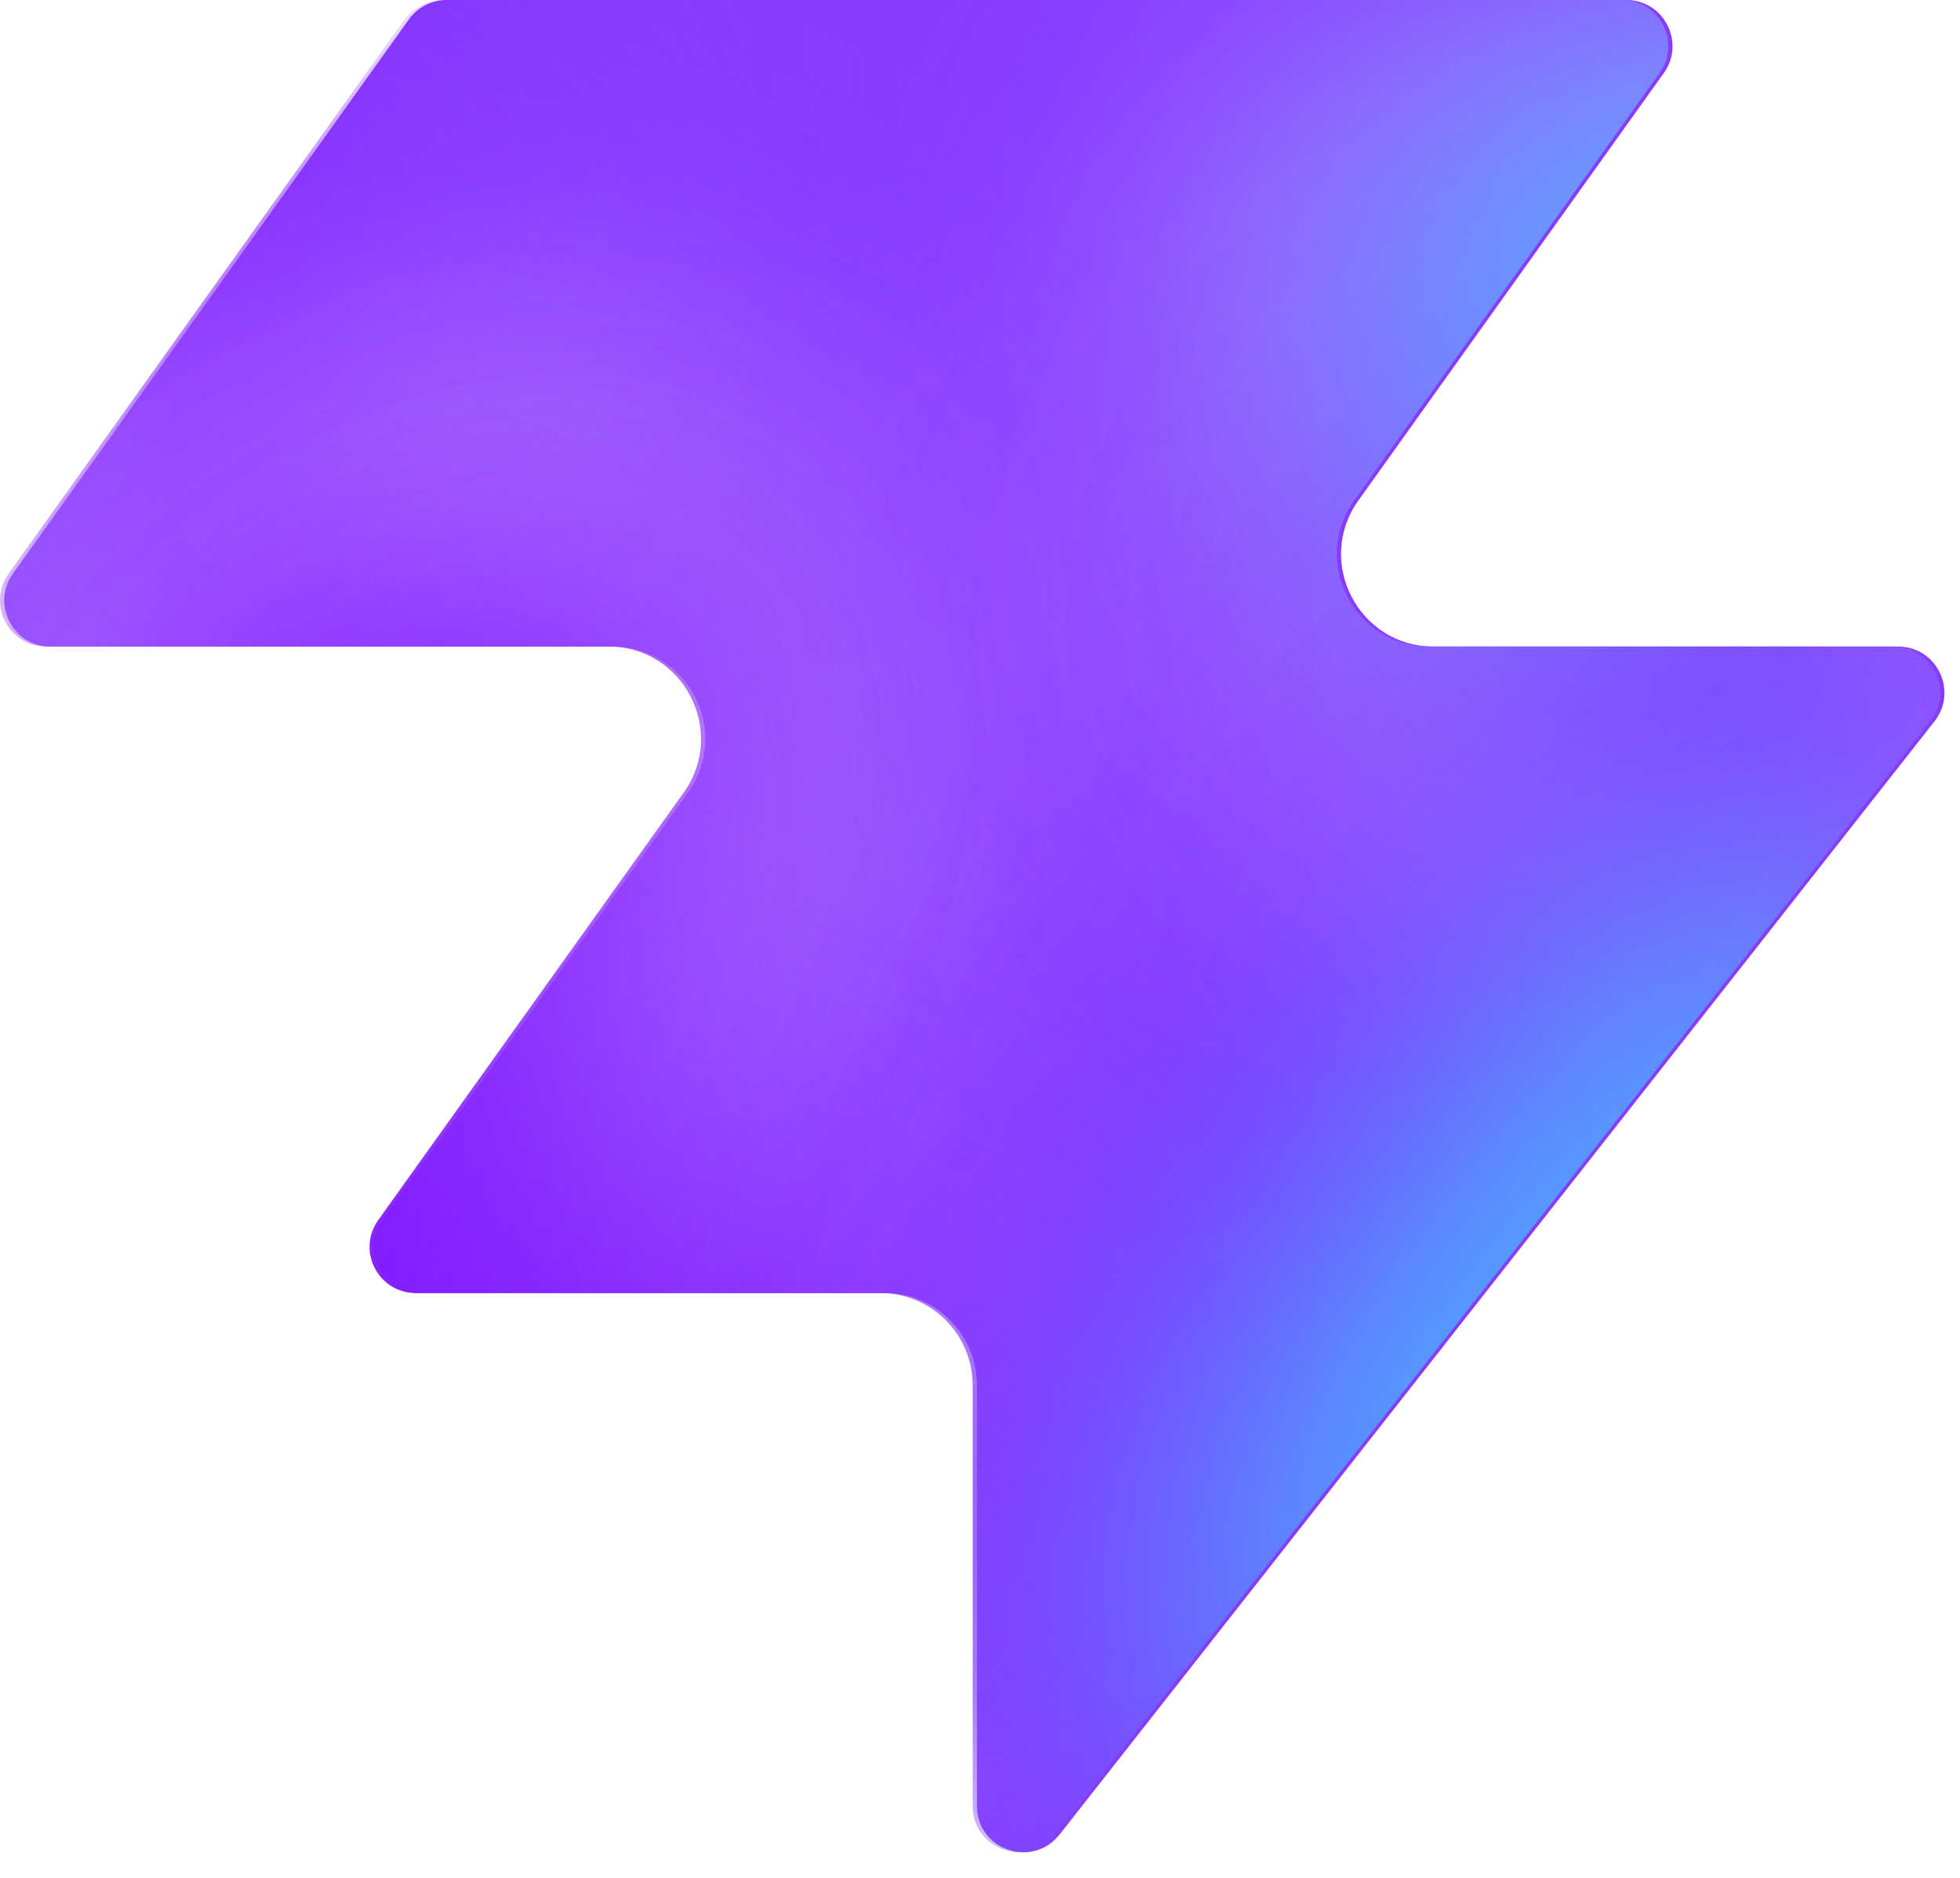
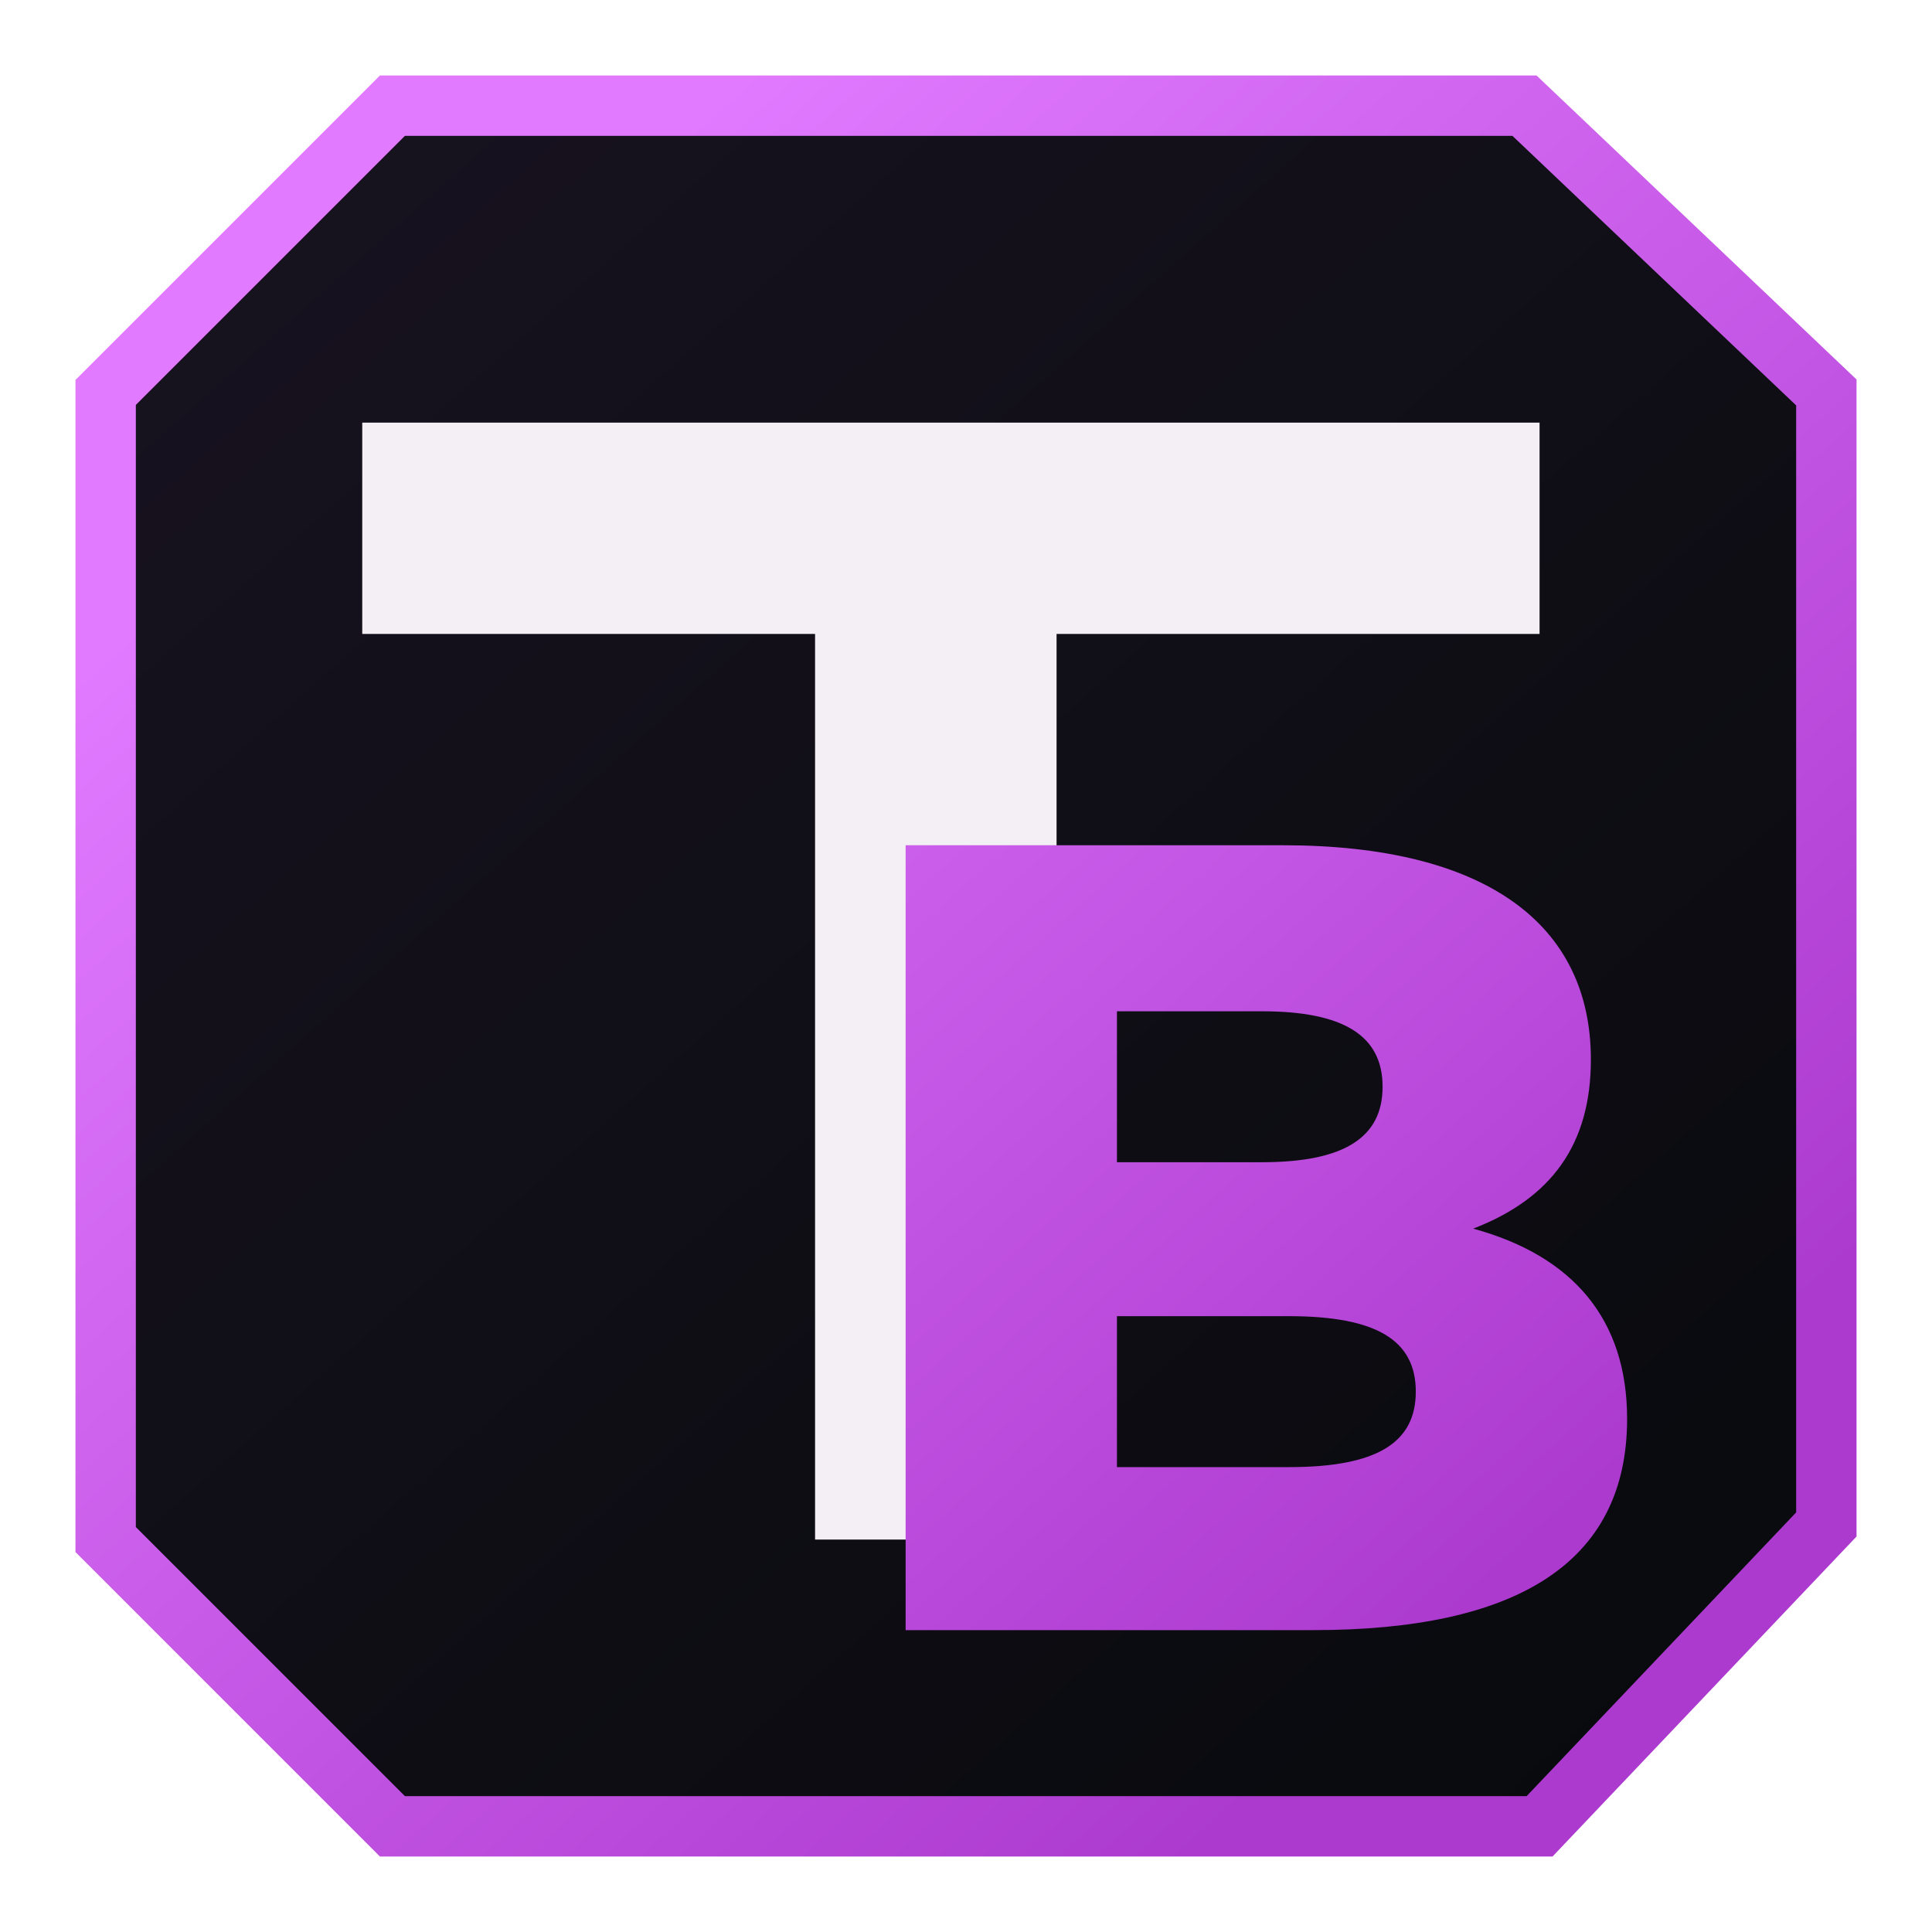
- <svg xmlns="http://www.w3.org/2000/svg" width="48" height="46" fill="none" viewBox="0 0 48 46">
-   <path fill="#863bff" d="M25.946 44.938c-.664.845-2.021.375-2.021-.698V33.937a2.26 2.26 0 0 0-2.262-2.262H10.287c-.92 0-1.456-1.04-.92-1.788l7.48-10.471c1.07-1.497 0-3.578-1.842-3.578H1.237c-.92 0-1.456-1.04-.92-1.788L10.013.474c.214-.297.556-.474.92-.474h28.894c.92 0 1.456 1.04.92 1.788l-7.48 10.471c-1.07 1.498 0 3.579 1.842 3.579h11.377c.943 0 1.473 1.088.89 1.83L25.947 44.94z" style="fill:#863bff;fill:color(display-p3 .525 .23 1);fill-opacity:1" />
-   <mask id="a" width="48" height="46" x="0" y="0" maskUnits="userSpaceOnUse" style="mask-type:alpha">
-     <path fill="#000" d="M25.842 44.938c-.664.844-2.021.375-2.021-.698V33.937a2.26 2.26 0 0 0-2.262-2.262H10.183c-.92 0-1.456-1.04-.92-1.788l7.48-10.471c1.07-1.498 0-3.579-1.842-3.579H1.133c-.92 0-1.456-1.04-.92-1.787L9.91.473c.214-.297.556-.474.92-.474h28.894c.92 0 1.456 1.04.92 1.788l-7.48 10.471c-1.07 1.498 0 3.578 1.842 3.578h11.377c.943 0 1.473 1.088.89 1.832L25.843 44.94z" style="fill:#000;fill-opacity:1" />
-   </mask>
-   <g mask="url(#a)">
-     <g filter="url(#b)">
-       <ellipse cx="5.508" cy="14.704" fill="#ede6ff" rx="5.508" ry="14.704" style="fill:#ede6ff;fill:color(display-p3 .927 .903 1);fill-opacity:1" transform="matrix(.00324 1 1 -.00324 -4.47 31.516)" />
-     </g>
-     <g filter="url(#c)">
-       <ellipse cx="10.399" cy="29.851" fill="#ede6ff" rx="10.399" ry="29.851" style="fill:#ede6ff;fill:color(display-p3 .927 .903 1);fill-opacity:1" transform="matrix(.00324 1 1 -.00324 -39.328 7.883)" />
-     </g>
-     <g filter="url(#d)">
-       <ellipse cx="5.508" cy="30.487" fill="#7e14ff" rx="5.508" ry="30.487" style="fill:#7e14ff;fill:color(display-p3 .492 .077 1);fill-opacity:1" transform="rotate(89.814 -25.913 -14.639)scale(1 -1)" />
-     </g>
-     <g filter="url(#e)">
-       <ellipse cx="5.508" cy="30.599" fill="#7e14ff" rx="5.508" ry="30.599" style="fill:#7e14ff;fill:color(display-p3 .492 .077 1);fill-opacity:1" transform="rotate(89.814 -32.644 -3.334)scale(1 -1)" />
-     </g>
-     <g filter="url(#f)">
-       <ellipse cx="5.508" cy="30.599" fill="#7e14ff" rx="5.508" ry="30.599" style="fill:#7e14ff;fill:color(display-p3 .492 .077 1);fill-opacity:1" transform="matrix(.00324 1 1 -.00324 -34.34 30.47)" />
-     </g>
-     <g filter="url(#g)">
-       <ellipse cx="14.072" cy="22.078" fill="#ede6ff" rx="14.072" ry="22.078" style="fill:#ede6ff;fill:color(display-p3 .927 .903 1);fill-opacity:1" transform="rotate(93.35 24.506 48.493)scale(-1 1)" />
-     </g>
-     <g filter="url(#h)">
-       <ellipse cx="3.47" cy="21.501" fill="#7e14ff" rx="3.47" ry="21.501" style="fill:#7e14ff;fill:color(display-p3 .492 .077 1);fill-opacity:1" transform="rotate(89.009 28.708 47.59)scale(-1 1)" />
-     </g>
-     <g filter="url(#i)">
-       <ellipse cx="3.47" cy="21.501" fill="#7e14ff" rx="3.47" ry="21.501" style="fill:#7e14ff;fill:color(display-p3 .492 .077 1);fill-opacity:1" transform="rotate(89.009 28.708 47.59)scale(-1 1)" />
-     </g>
-     <g filter="url(#j)">
-       <ellipse cx=".387" cy="8.972" fill="#7e14ff" rx="4.407" ry="29.108" style="fill:#7e14ff;fill:color(display-p3 .492 .077 1);fill-opacity:1" transform="rotate(39.51 .387 8.972)" />
-     </g>
-     <g filter="url(#k)">
-       <ellipse cx="47.523" cy="-6.092" fill="#7e14ff" rx="4.407" ry="29.108" style="fill:#7e14ff;fill:color(display-p3 .492 .077 1);fill-opacity:1" transform="rotate(37.892 47.523 -6.092)" />
-     </g>
-     <g filter="url(#l)">
-       <ellipse cx="41.412" cy="6.333" fill="#47bfff" rx="5.971" ry="9.665" style="fill:#47bfff;fill:color(display-p3 .28 .748 1);fill-opacity:1" transform="rotate(37.892 41.412 6.333)" />
-     </g>
-     <g filter="url(#m)">
-       <ellipse cx="-1.879" cy="38.332" fill="#7e14ff" rx="4.407" ry="29.108" style="fill:#7e14ff;fill:color(display-p3 .492 .077 1);fill-opacity:1" transform="rotate(37.892 -1.88 38.332)" />
-     </g>
-     <g filter="url(#n)">
-       <ellipse cx="-1.879" cy="38.332" fill="#7e14ff" rx="4.407" ry="29.108" style="fill:#7e14ff;fill:color(display-p3 .492 .077 1);fill-opacity:1" transform="rotate(37.892 -1.88 38.332)" />
-     </g>
-     <g filter="url(#o)">
-       <ellipse cx="35.651" cy="29.907" fill="#7e14ff" rx="4.407" ry="29.108" style="fill:#7e14ff;fill:color(display-p3 .492 .077 1);fill-opacity:1" transform="rotate(37.892 35.651 29.907)" />
-     </g>
-     <g filter="url(#p)">
-       <ellipse cx="38.418" cy="32.4" fill="#47bfff" rx="5.971" ry="15.297" style="fill:#47bfff;fill:color(display-p3 .28 .748 1);fill-opacity:1" transform="rotate(37.892 38.418 32.4)" />
-     </g>
-   </g>
+ <svg xmlns="http://www.w3.org/2000/svg" viewBox="0 0 64 64" fill="none">
  <defs>
-     <filter id="b" width="60.045" height="41.654" x="-19.77" y="16.149" color-interpolation-filters="sRGB" filterUnits="userSpaceOnUse">
-       <feFlood flood-opacity="0" result="BackgroundImageFix" />
-       <feBlend in="SourceGraphic" in2="BackgroundImageFix" result="shape" />
-       <feGaussianBlur result="effect1_foregroundBlur_2002_17158" stdDeviation="7.659" />
-     </filter>
-     <filter id="c" width="90.34" height="51.437" x="-54.613" y="-7.533" color-interpolation-filters="sRGB" filterUnits="userSpaceOnUse">
-       <feFlood flood-opacity="0" result="BackgroundImageFix" />
-       <feBlend in="SourceGraphic" in2="BackgroundImageFix" result="shape" />
-       <feGaussianBlur result="effect1_foregroundBlur_2002_17158" stdDeviation="7.659" />
-     </filter>
-     <filter id="d" width="79.355" height="29.4" x="-49.64" y="2.03" color-interpolation-filters="sRGB" filterUnits="userSpaceOnUse">
-       <feFlood flood-opacity="0" result="BackgroundImageFix" />
-       <feBlend in="SourceGraphic" in2="BackgroundImageFix" result="shape" />
-       <feGaussianBlur result="effect1_foregroundBlur_2002_17158" stdDeviation="4.596" />
-     </filter>
-     <filter id="e" width="79.579" height="29.4" x="-45.045" y="20.029" color-interpolation-filters="sRGB" filterUnits="userSpaceOnUse">
-       <feFlood flood-opacity="0" result="BackgroundImageFix" />
-       <feBlend in="SourceGraphic" in2="BackgroundImageFix" result="shape" />
-       <feGaussianBlur result="effect1_foregroundBlur_2002_17158" stdDeviation="4.596" />
-     </filter>
-     <filter id="f" width="79.579" height="29.4" x="-43.513" y="21.178" color-interpolation-filters="sRGB" filterUnits="userSpaceOnUse">
-       <feFlood flood-opacity="0" result="BackgroundImageFix" />
-       <feBlend in="SourceGraphic" in2="BackgroundImageFix" result="shape" />
-       <feGaussianBlur result="effect1_foregroundBlur_2002_17158" stdDeviation="4.596" />
-     </filter>
-     <filter id="g" width="74.749" height="58.852" x="15.756" y="-17.901" color-interpolation-filters="sRGB" filterUnits="userSpaceOnUse">
-       <feFlood flood-opacity="0" result="BackgroundImageFix" />
-       <feBlend in="SourceGraphic" in2="BackgroundImageFix" result="shape" />
-       <feGaussianBlur result="effect1_foregroundBlur_2002_17158" stdDeviation="7.659" />
-     </filter>
-     <filter id="h" width="61.377" height="25.362" x="23.548" y="2.284" color-interpolation-filters="sRGB" filterUnits="userSpaceOnUse">
-       <feFlood flood-opacity="0" result="BackgroundImageFix" />
-       <feBlend in="SourceGraphic" in2="BackgroundImageFix" result="shape" />
-       <feGaussianBlur result="effect1_foregroundBlur_2002_17158" stdDeviation="4.596" />
-     </filter>
-     <filter id="i" width="61.377" height="25.362" x="23.548" y="2.284" color-interpolation-filters="sRGB" filterUnits="userSpaceOnUse">
-       <feFlood flood-opacity="0" result="BackgroundImageFix" />
-       <feBlend in="SourceGraphic" in2="BackgroundImageFix" result="shape" />
-       <feGaussianBlur result="effect1_foregroundBlur_2002_17158" stdDeviation="4.596" />
-     </filter>
-     <filter id="j" width="56.045" height="63.649" x="-27.636" y="-22.853" color-interpolation-filters="sRGB" filterUnits="userSpaceOnUse">
-       <feFlood flood-opacity="0" result="BackgroundImageFix" />
-       <feBlend in="SourceGraphic" in2="BackgroundImageFix" result="shape" />
-       <feGaussianBlur result="effect1_foregroundBlur_2002_17158" stdDeviation="4.596" />
-     </filter>
-     <filter id="k" width="54.814" height="64.646" x="20.116" y="-38.415" color-interpolation-filters="sRGB" filterUnits="userSpaceOnUse">
-       <feFlood flood-opacity="0" result="BackgroundImageFix" />
-       <feBlend in="SourceGraphic" in2="BackgroundImageFix" result="shape" />
-       <feGaussianBlur result="effect1_foregroundBlur_2002_17158" stdDeviation="4.596" />
-     </filter>
-     <filter id="l" width="33.541" height="35.313" x="24.641" y="-11.323" color-interpolation-filters="sRGB" filterUnits="userSpaceOnUse">
-       <feFlood flood-opacity="0" result="BackgroundImageFix" />
-       <feBlend in="SourceGraphic" in2="BackgroundImageFix" result="shape" />
-       <feGaussianBlur result="effect1_foregroundBlur_2002_17158" stdDeviation="4.596" />
-     </filter>
-     <filter id="m" width="54.814" height="64.646" x="-29.286" y="6.009" color-interpolation-filters="sRGB" filterUnits="userSpaceOnUse">
-       <feFlood flood-opacity="0" result="BackgroundImageFix" />
-       <feBlend in="SourceGraphic" in2="BackgroundImageFix" result="shape" />
-       <feGaussianBlur result="effect1_foregroundBlur_2002_17158" stdDeviation="4.596" />
-     </filter>
-     <filter id="n" width="54.814" height="64.646" x="-29.286" y="6.009" color-interpolation-filters="sRGB" filterUnits="userSpaceOnUse">
-       <feFlood flood-opacity="0" result="BackgroundImageFix" />
-       <feBlend in="SourceGraphic" in2="BackgroundImageFix" result="shape" />
-       <feGaussianBlur result="effect1_foregroundBlur_2002_17158" stdDeviation="4.596" />
-     </filter>
-     <filter id="o" width="54.814" height="64.646" x="8.244" y="-2.416" color-interpolation-filters="sRGB" filterUnits="userSpaceOnUse">
-       <feFlood flood-opacity="0" result="BackgroundImageFix" />
-       <feBlend in="SourceGraphic" in2="BackgroundImageFix" result="shape" />
-       <feGaussianBlur result="effect1_foregroundBlur_2002_17158" stdDeviation="4.596" />
-     </filter>
-     <filter id="p" width="39.409" height="43.623" x="18.713" y="10.588" color-interpolation-filters="sRGB" filterUnits="userSpaceOnUse">
-       <feFlood flood-opacity="0" result="BackgroundImageFix" />
-       <feBlend in="SourceGraphic" in2="BackgroundImageFix" result="shape" />
-       <feGaussianBlur result="effect1_foregroundBlur_2002_17158" stdDeviation="4.596" />
-     </filter>
+     <linearGradient id="bg" x1="8" y1="6" x2="56" y2="60" gradientUnits="userSpaceOnUse">
+       <stop stop-color="#17121f" />
+       <stop offset="1" stop-color="#080a0d" />
+     </linearGradient>
+     <linearGradient id="accent" x1="14" y1="12" x2="50" y2="52" gradientUnits="userSpaceOnUse">
+       <stop stop-color="#e17aff" />
+       <stop offset="1" stop-color="#ac3acf" />
+     </linearGradient>
  </defs>
+   <path d="M13 3.5h37.5L60.5 13v37.5L51 60.5H13L3.5 51V13L13 3.5Z" fill="url(#bg)" stroke="url(#accent)" stroke-width="2" />
+   <path d="M12 14h39v7H35v30h-8V21H12v-7Z" fill="#f3eff5" />
+   <path d="M30 28h12.5c6.7 0 10.2 2.6 10.2 7.1 0 2.8-1.3 4.6-3.9 5.6 3.3.9 5.1 3 5.1 6.3 0 4.8-3.7 7-10.4 7H30V28Zm7 5.5v5h4.8c2.7 0 4-.8 4-2.5s-1.3-2.5-4-2.5H37Zm0 10.1v5h5.7c2.9 0 4.2-.8 4.2-2.5s-1.3-2.5-4.2-2.5H37Z" fill="url(#accent)" fill-rule="evenodd" />
</svg>
